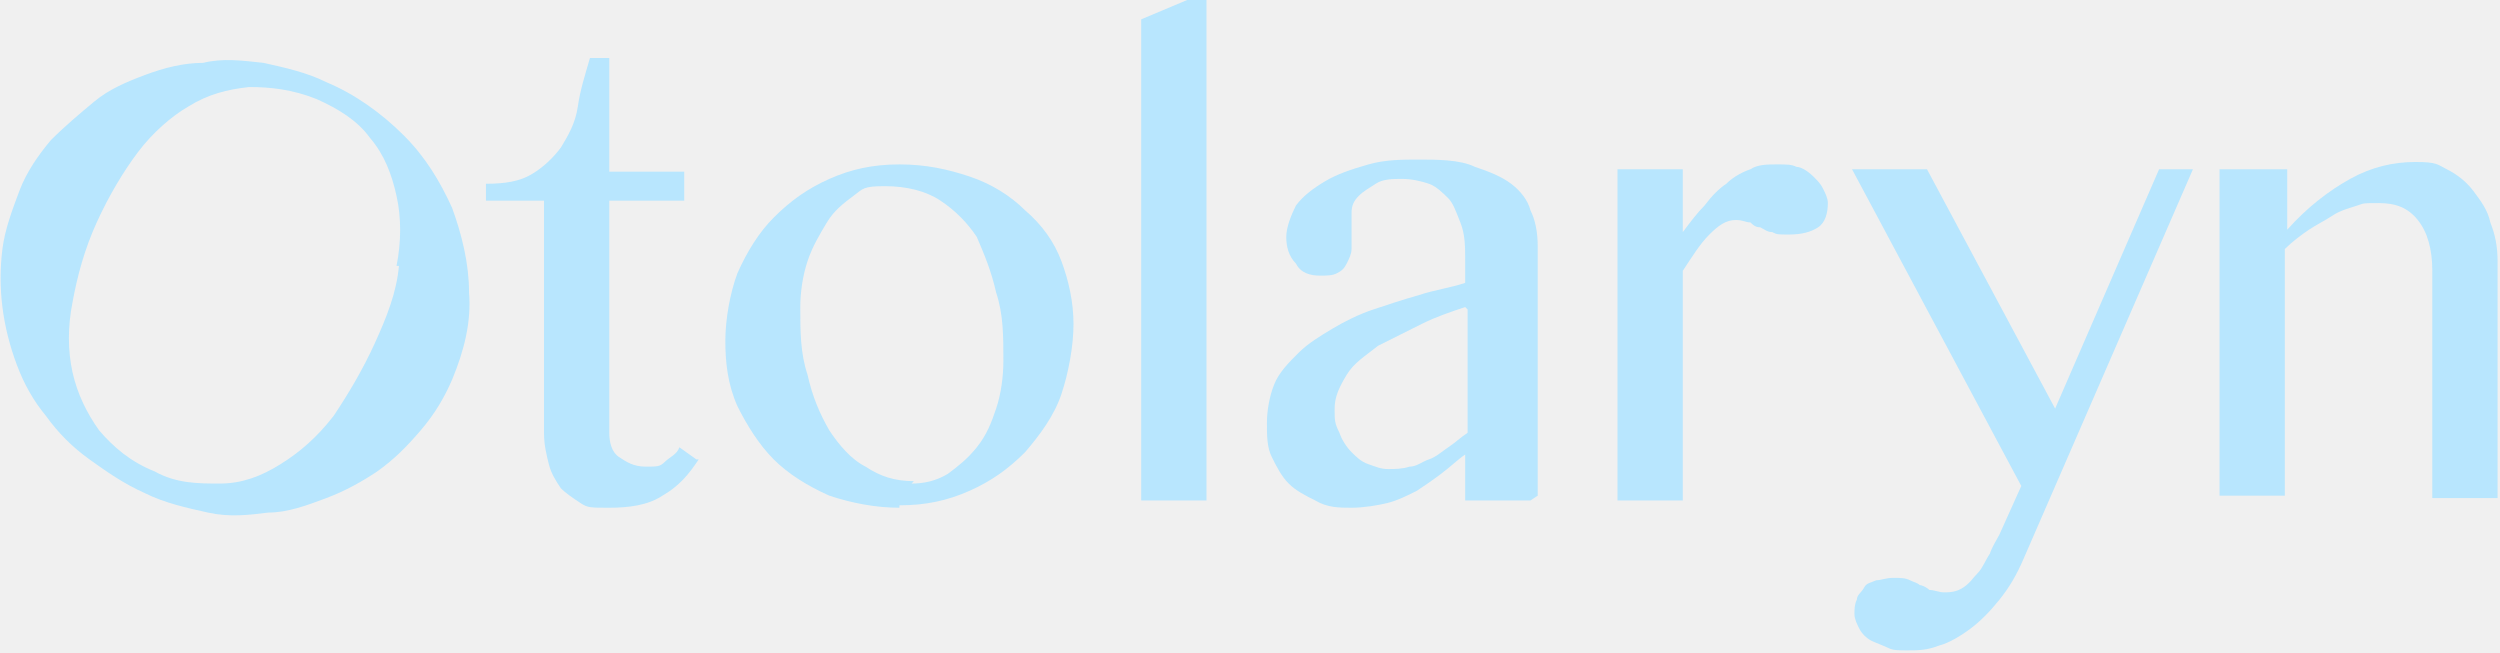
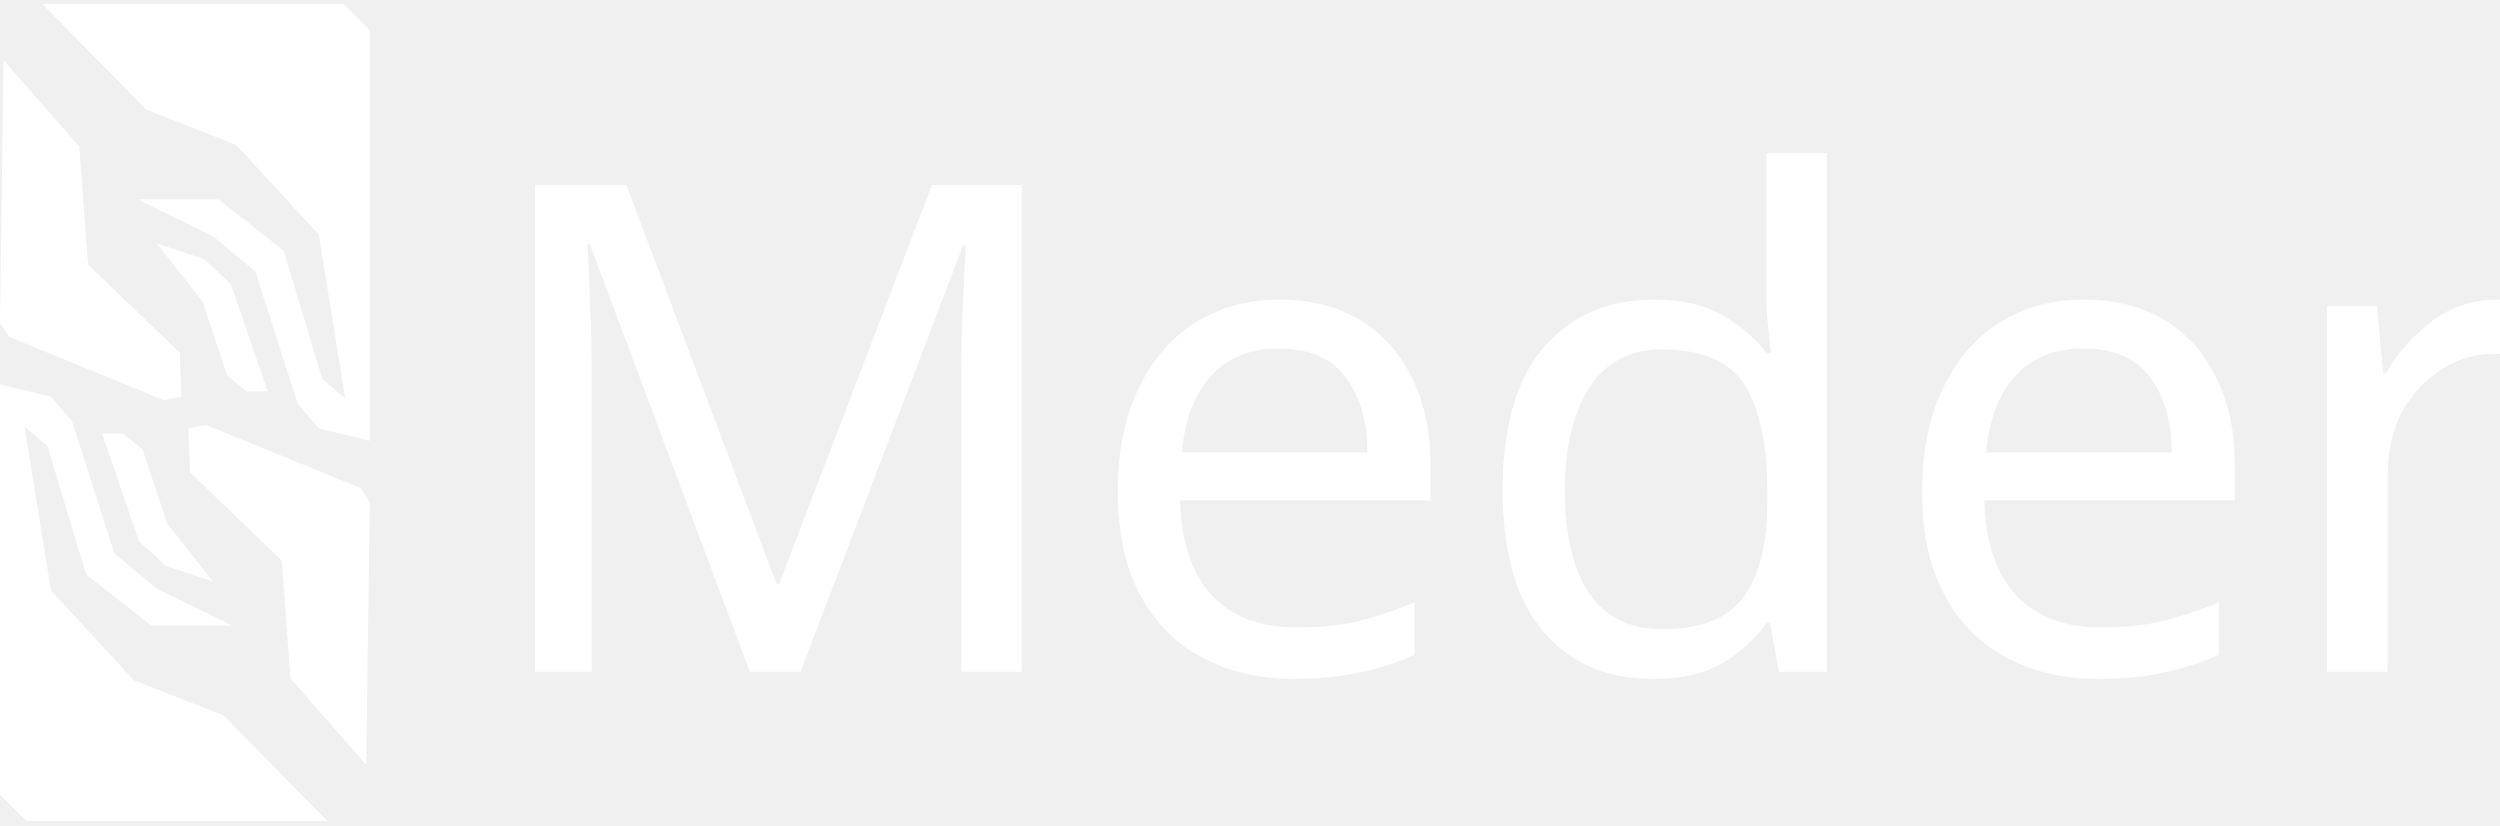
- <svg xmlns="http://www.w3.org/2000/svg" id="Capa_2" version="1.1" viewBox="0 0 103.4 27">
-   <defs>
-     <style>
-       .st0 {
-         fill: #b8e6fe;
-       }
-     </style>
-   </defs>
-   <g id="Capa_1-2">
-     <g>
-       <path class="st0" d="M18.7,8.6c-.5-1.1-1.1-2.1-2-3-.9-.9-2-1.7-3.2-2.2-.8-.4-1.7-.6-2.6-.8-.9-.1-1.7-.2-2.5,0-.8,0-1.6.2-2.4.5-.8.3-1.5.6-2.1,1.1-.6.5-1.2,1-1.8,1.6-.5.6-1,1.3-1.3,2.1-.3.8-.6,1.6-.7,2.4-.1.8-.1,1.6,0,2.4.1.8.3,1.6.6,2.4.3.8.7,1.5,1.2,2.1.5.7,1.1,1.3,1.8,1.8.7.5,1.4,1,2.3,1.4.8.4,1.7.6,2.6.8s1.7.1,2.5,0c.8,0,1.6-.3,2.4-.6.8-.3,1.5-.7,2.1-1.1.7-.5,1.2-1,1.8-1.7s1-1.4,1.3-2.1c.5-1.2.8-2.4.7-3.6,0-1.2-.3-2.4-.7-3.5ZM16.5,11c-.1,1.1-.5,2.1-1,3.2-.5,1.1-1.1,2.1-1.7,3-.7.9-1.4,1.5-2.2,2-.8.5-1.6.8-2.5.8-.9,0-1.8,0-2.7-.5-1-.4-1.7-1-2.3-1.7-.5-.7-.9-1.5-1.1-2.4-.2-.9-.2-1.9,0-2.9.2-1.1.5-2.2,1-3.3.5-1.1,1.1-2.1,1.7-2.9.6-.8,1.4-1.5,2.1-1.9.8-.5,1.6-.7,2.5-.8.9,0,1.8.1,2.8.5.9.4,1.7.9,2.2,1.6.6.7.9,1.5,1.1,2.4.2.9.2,1.9,0,2.9Z" />
-       <path class="st0" d="M28.9,19c-.4.6-.8,1.1-1.5,1.5-.6.4-1.4.5-2.2.5s-.9,0-1.2-.2-.6-.4-.8-.6c-.2-.3-.4-.6-.5-1s-.2-.8-.2-1.3v-9.6h-2.4v-.7c.8,0,1.4-.1,1.9-.4.5-.3.9-.7,1.2-1.1.3-.5.6-1,.7-1.7s.3-1.3.5-2h.8v4.7h3.1v1.2h-3.1v9.6c0,.4.1.8.4,1s.6.4,1.1.4.6,0,.8-.2.5-.3.6-.6l.7.5h0Z" />
-       <path class="st0" d="M37.2,21c-1,0-2-.2-2.9-.5-.9-.4-1.7-.9-2.3-1.5-.6-.6-1.1-1.4-1.5-2.2-.4-.9-.5-1.8-.5-2.7s.2-2,.5-2.8c.4-.9.9-1.7,1.5-2.3.7-.7,1.4-1.2,2.3-1.6.9-.4,1.8-.6,2.9-.6s2,.2,2.9.5c.9.3,1.7.8,2.3,1.4.7.6,1.2,1.3,1.5,2.1s.5,1.7.5,2.6-.2,2-.5,2.9-.9,1.7-1.5,2.4c-.7.7-1.4,1.2-2.3,1.6-.9.4-1.8.6-2.9.6h0ZM37.7,20c.5,0,1-.1,1.5-.4.4-.3.8-.6,1.2-1.1s.6-1,.8-1.6c.2-.6.3-1.3.3-2,0-1,0-1.9-.3-2.8-.2-.9-.5-1.6-.8-2.3-.4-.6-.9-1.1-1.5-1.5-.6-.4-1.4-.6-2.3-.6s-.9.1-1.3.4c-.4.3-.8.6-1.1,1.1s-.6,1-.8,1.6c-.2.6-.3,1.3-.3,1.9,0,1,0,1.9.3,2.8.2.9.5,1.6.9,2.3.4.6.9,1.2,1.5,1.5.6.4,1.2.6,2,.6h0Z" />
-       <path class="st0" d="M49.9,20.7h-2.7V.8L49.1,0h.8s0,20.7,0,20.7Z" />
-       <path class="st0" d="M63.3,20.7h-2.7v-1.9c-.3.2-.6.5-1,.8s-.7.5-1,.7c-.4.2-.8.4-1.2.5-.4.1-1,.2-1.5.2s-1,0-1.5-.3c-.4-.2-.8-.4-1.1-.7s-.5-.7-.7-1.1-.2-.9-.2-1.4.1-1.1.3-1.6c.2-.5.6-.9,1-1.3.4-.4.9-.7,1.4-1,.5-.3,1.1-.6,1.7-.8s1.2-.4,1.9-.6c.6-.2,1.3-.3,1.9-.5v-.9c0-.6,0-1.1-.2-1.6s-.3-.8-.5-1-.5-.5-.8-.6c-.3-.1-.7-.2-1.1-.2s-.8,0-1.1.2-.5.3-.7.5c-.2.2-.3.4-.3.7,0,.2,0,.5,0,.8s0,.5,0,.7-.1.4-.2.6-.2.3-.4.4c-.2.1-.4.1-.7.1-.4,0-.8-.1-1-.5-.3-.3-.4-.7-.4-1.1s.2-.9.4-1.3c.3-.4.7-.7,1.2-1s1.1-.5,1.8-.7,1.4-.2,2.1-.2,1.7,0,2.3.3c.6.2,1.1.4,1.5.7s.7.7.8,1.1c.2.4.3.9.3,1.5v10.3h0ZM60.6,12.7c-.6.2-1.2.4-1.8.7-.6.3-1.2.6-1.8.9-.5.4-1,.7-1.3,1.2s-.5.9-.5,1.4,0,.6.2,1c.1.3.3.6.5.8s.4.4.7.5c.3.1.5.2.8.2s.6,0,.9-.1c.3,0,.5-.2.8-.3s.5-.3.8-.5c.3-.2.5-.4.8-.6v-5.1Z" />
-       <path class="st0" d="M66.9,7h2.7v2.6c.3-.4.6-.8.9-1.1.3-.4.6-.7.9-.9.3-.3.7-.5,1-.6.3-.2.7-.2,1.1-.2s.6,0,.8.1c.2,0,.5.2.7.4.2.2.3.3.4.5.1.2.2.4.2.6,0,.4-.1.8-.4,1-.3.2-.7.3-1.2.3s-.5,0-.7-.1c-.2,0-.3-.1-.5-.2-.2,0-.3-.1-.4-.2-.2,0-.3-.1-.6-.1-.4,0-.7.2-1.1.6-.4.4-.7.9-1.1,1.5v9.5h-2.7V7h0Z" />
-       <path class="st0" d="M76.6,7h3.1l5.3,9.9,4.3-9.9h1.4l-7,16.1c-.3.7-.6,1.2-1,1.7s-.8.9-1.2,1.2-.9.6-1.3.7c-.5.2-.9.2-1.3.2s-.6,0-.8-.1-.5-.2-.7-.3-.4-.3-.5-.5c-.1-.2-.2-.4-.2-.6s0-.4.1-.6c0-.2.2-.3.3-.5s.3-.2.5-.3c.2,0,.4-.1.7-.1s.5,0,.7.1.3.1.4.2c.1,0,.3.1.4.2.2,0,.4.1.6.1s.5,0,.8-.2.4-.4.6-.6c.2-.2.3-.5.5-.8.1-.3.3-.6.4-.8l.9-2-7-13.1h0Z" />
-       <path class="st0" d="M91.9,7h2.7v2.5c.8-.9,1.7-1.6,2.6-2.1s1.8-.7,2.7-.7.9.1,1.3.3c.4.2.8.5,1.1.9.3.4.6.8.7,1.3.2.5.3,1,.3,1.6v9.8h-2.7v-9.4c0-.9-.2-1.6-.6-2.1s-.9-.7-1.6-.7-.6,0-.9.1c-.3.1-.7.2-1,.4-.3.2-.7.4-1,.6s-.7.5-1,.8v10.2h-2.7V7h0Z" />
+ <svg xmlns="http://www.w3.org/2000/svg" width="100%" height="100%" viewBox="0 0 300 99" version="1.1" xml:space="preserve" style="fill-rule:evenodd;clip-rule:evenodd;stroke-linejoin:round;stroke-miterlimit:2;">
+   <g transform="matrix(0.156057,0,0,0.156057,0.204235,-29.01837)">
+     <g transform="matrix(43.71256,0,0,43.71256,-18914.687,-26941.74)">
+       <text x="440.93px" y="632.409px" style="font-family:'BwGradual-Regular', 'Bw Gradual';font-size:12px;fill:white;">M<tspan x="451.682px 457.73px 464.366px 470.414px 474.734px " y="632.409px 632.409px 632.409px 632.409px 632.409px ">ederi</tspan>
+       </text>
+     </g>
+     <g id="imagotipo" transform="matrix(2.528149,0,0,2.528149,-1715.588,-871.2635)">
+       <g transform="matrix(-0.535724,0,0,-0.535724,1255.012,713.4651)">
+         <path d="M891,85L1062,85L1076.925,99.925L1076.925,333L1048,326L1036,312L1012,237L988,217L945,196L991,196L1028,225L1050,298L1063,309L1048,216L1001,165L950,145L891,85Z" style="fill:white;" />
+         <path d="M869,117L912,166L917,233L969,283L970,308L960,310L872,274L867,266L869,117Z" style="fill:white;" />
+         <path d="M956,221L983,230L998,244L1019,305L1007,305L996,296L982,254L956,221Z" style="fill:white;" />
+       </g>
+       <g transform="matrix(0.535724,0,0,0.535724,213.604,373.8159)">
+         <path d="M891,85L1062,85L1076.925,99.925L1076.925,333L1048,326L1036,312L1012,237L988,217L945,196L991,196L1028,225L1050,298L1063,309L1048,216L1001,165L950,145L891,85Z" style="fill:white;" />
+         <path d="M869,117L912,166L917,233L969,283L970,308L960,310L872,274L867,266L869,117Z" style="fill:white;" />
+         <path d="M956,221L983,230L998,244L1019,305L1007,305L996,296L982,254L956,221Z" style="fill:white;" />
+       </g>
    </g>
  </g>
</svg>
